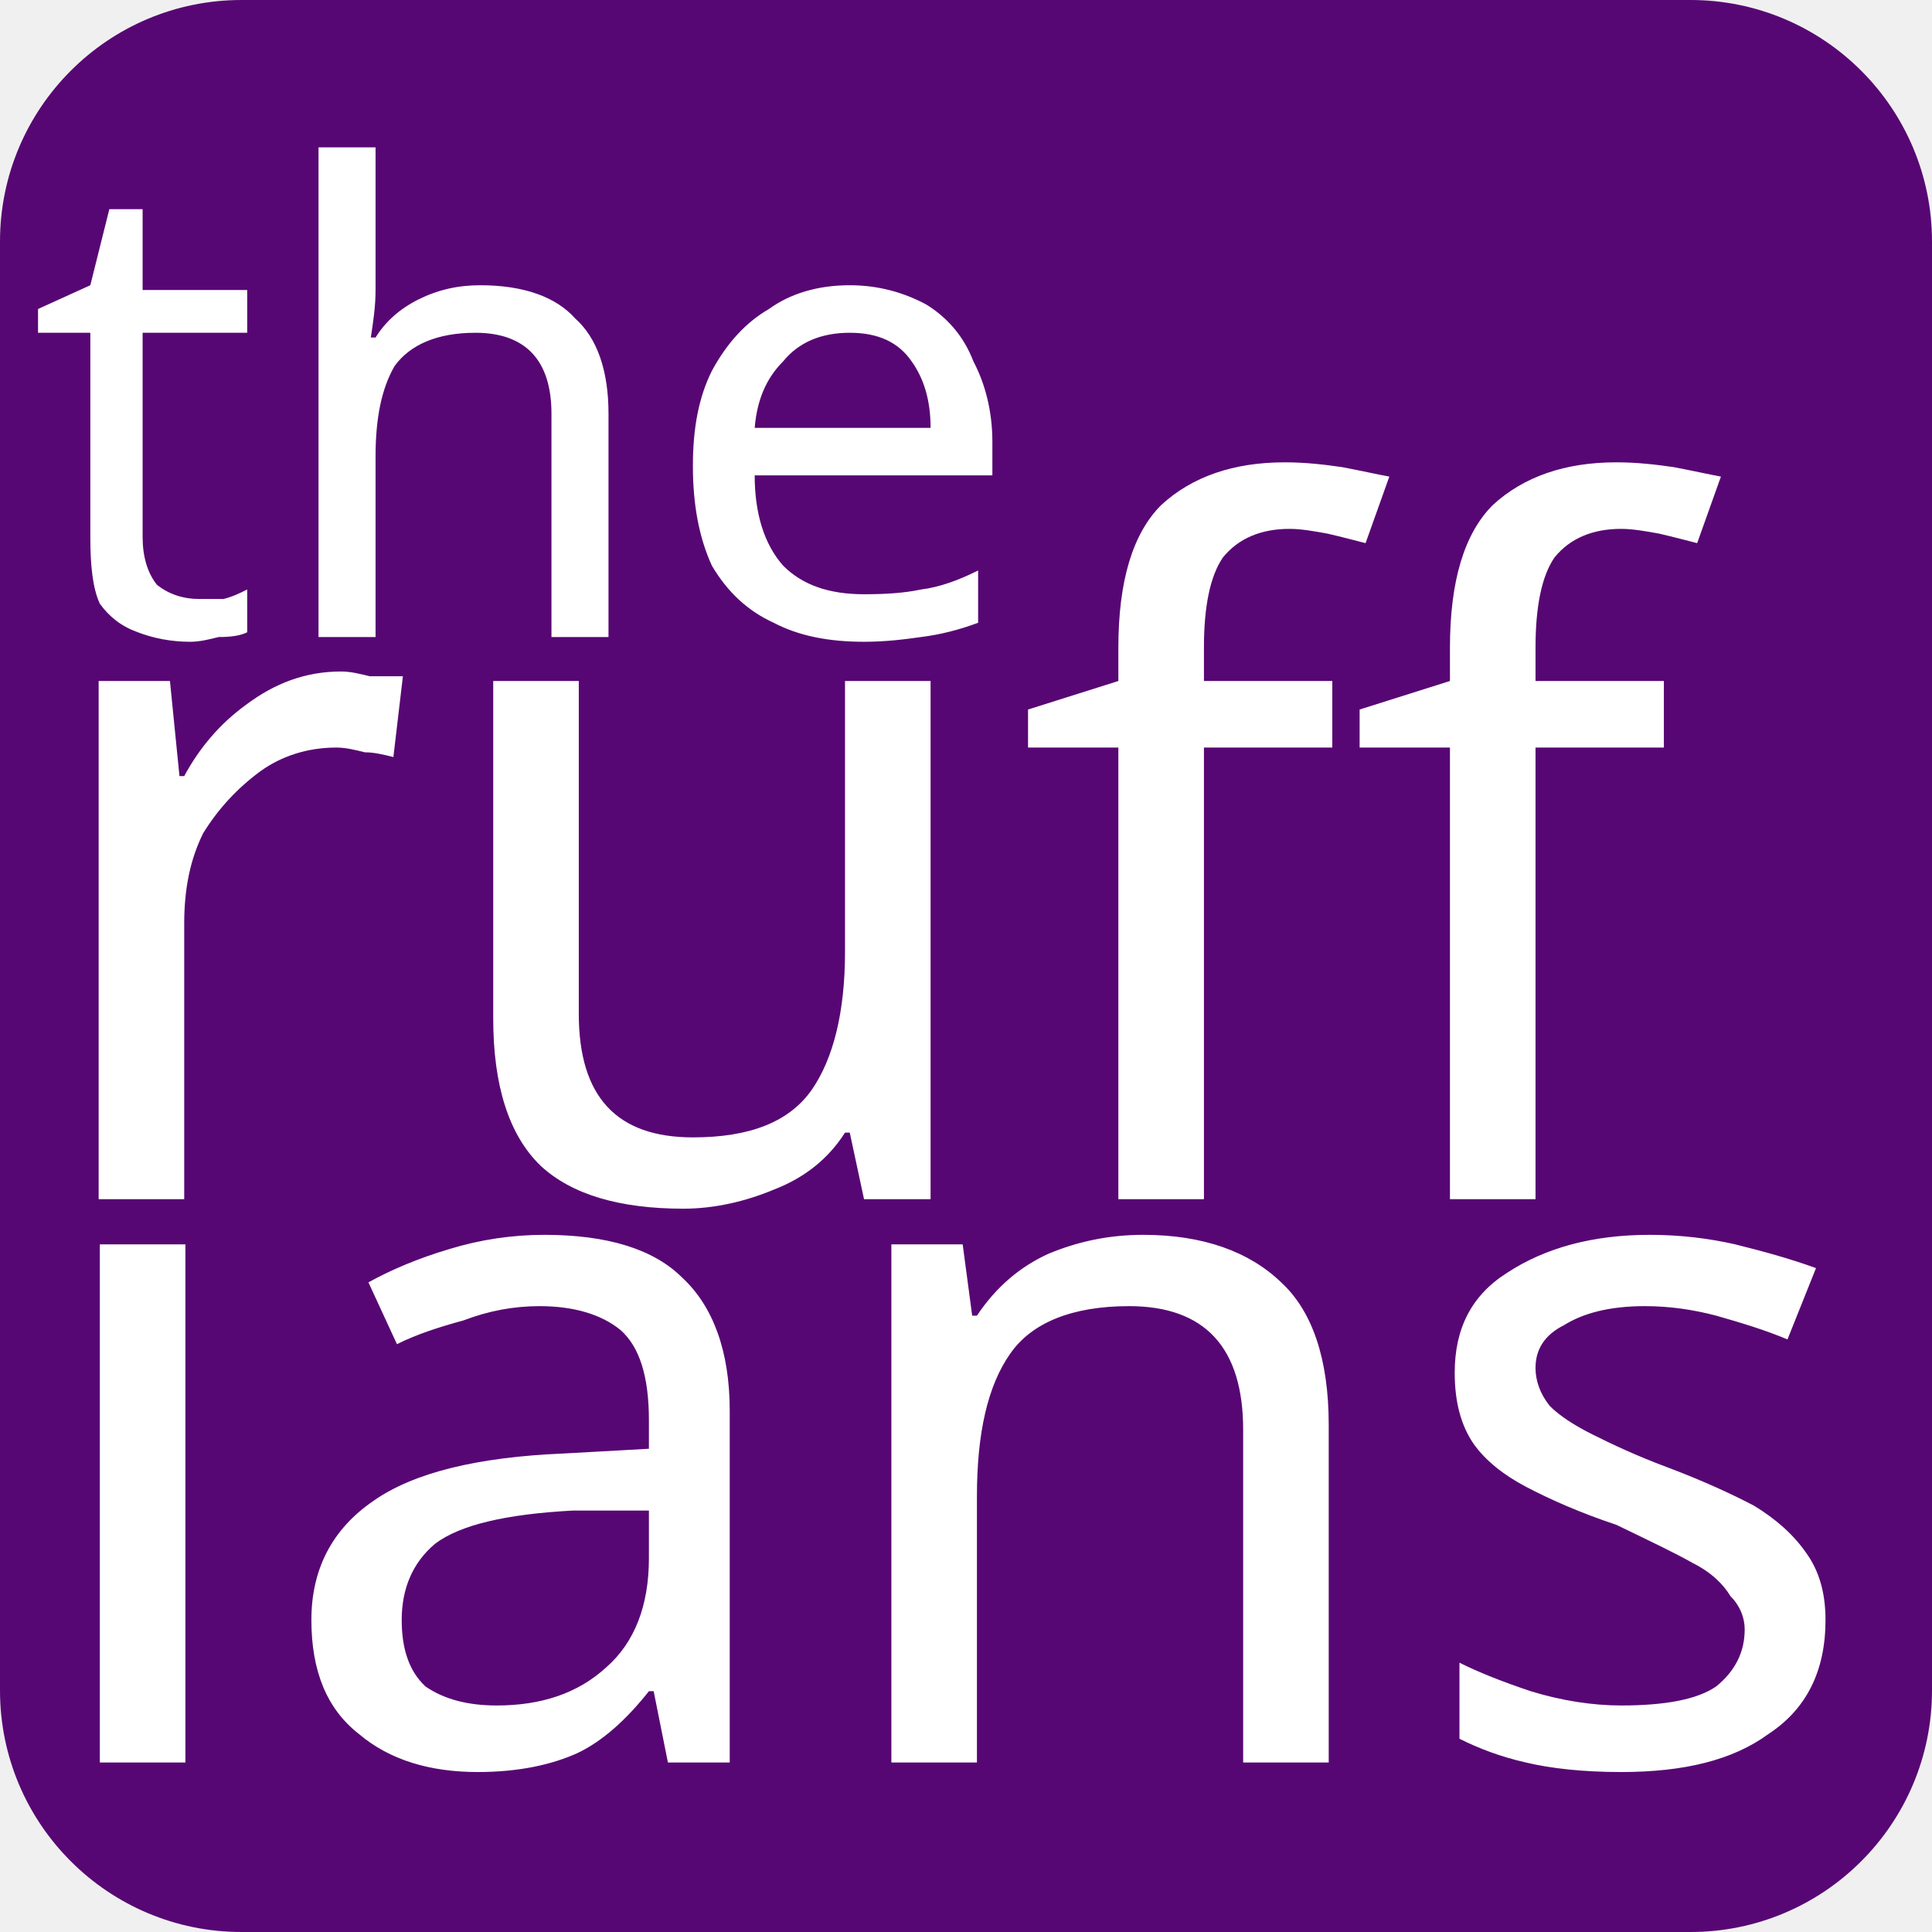
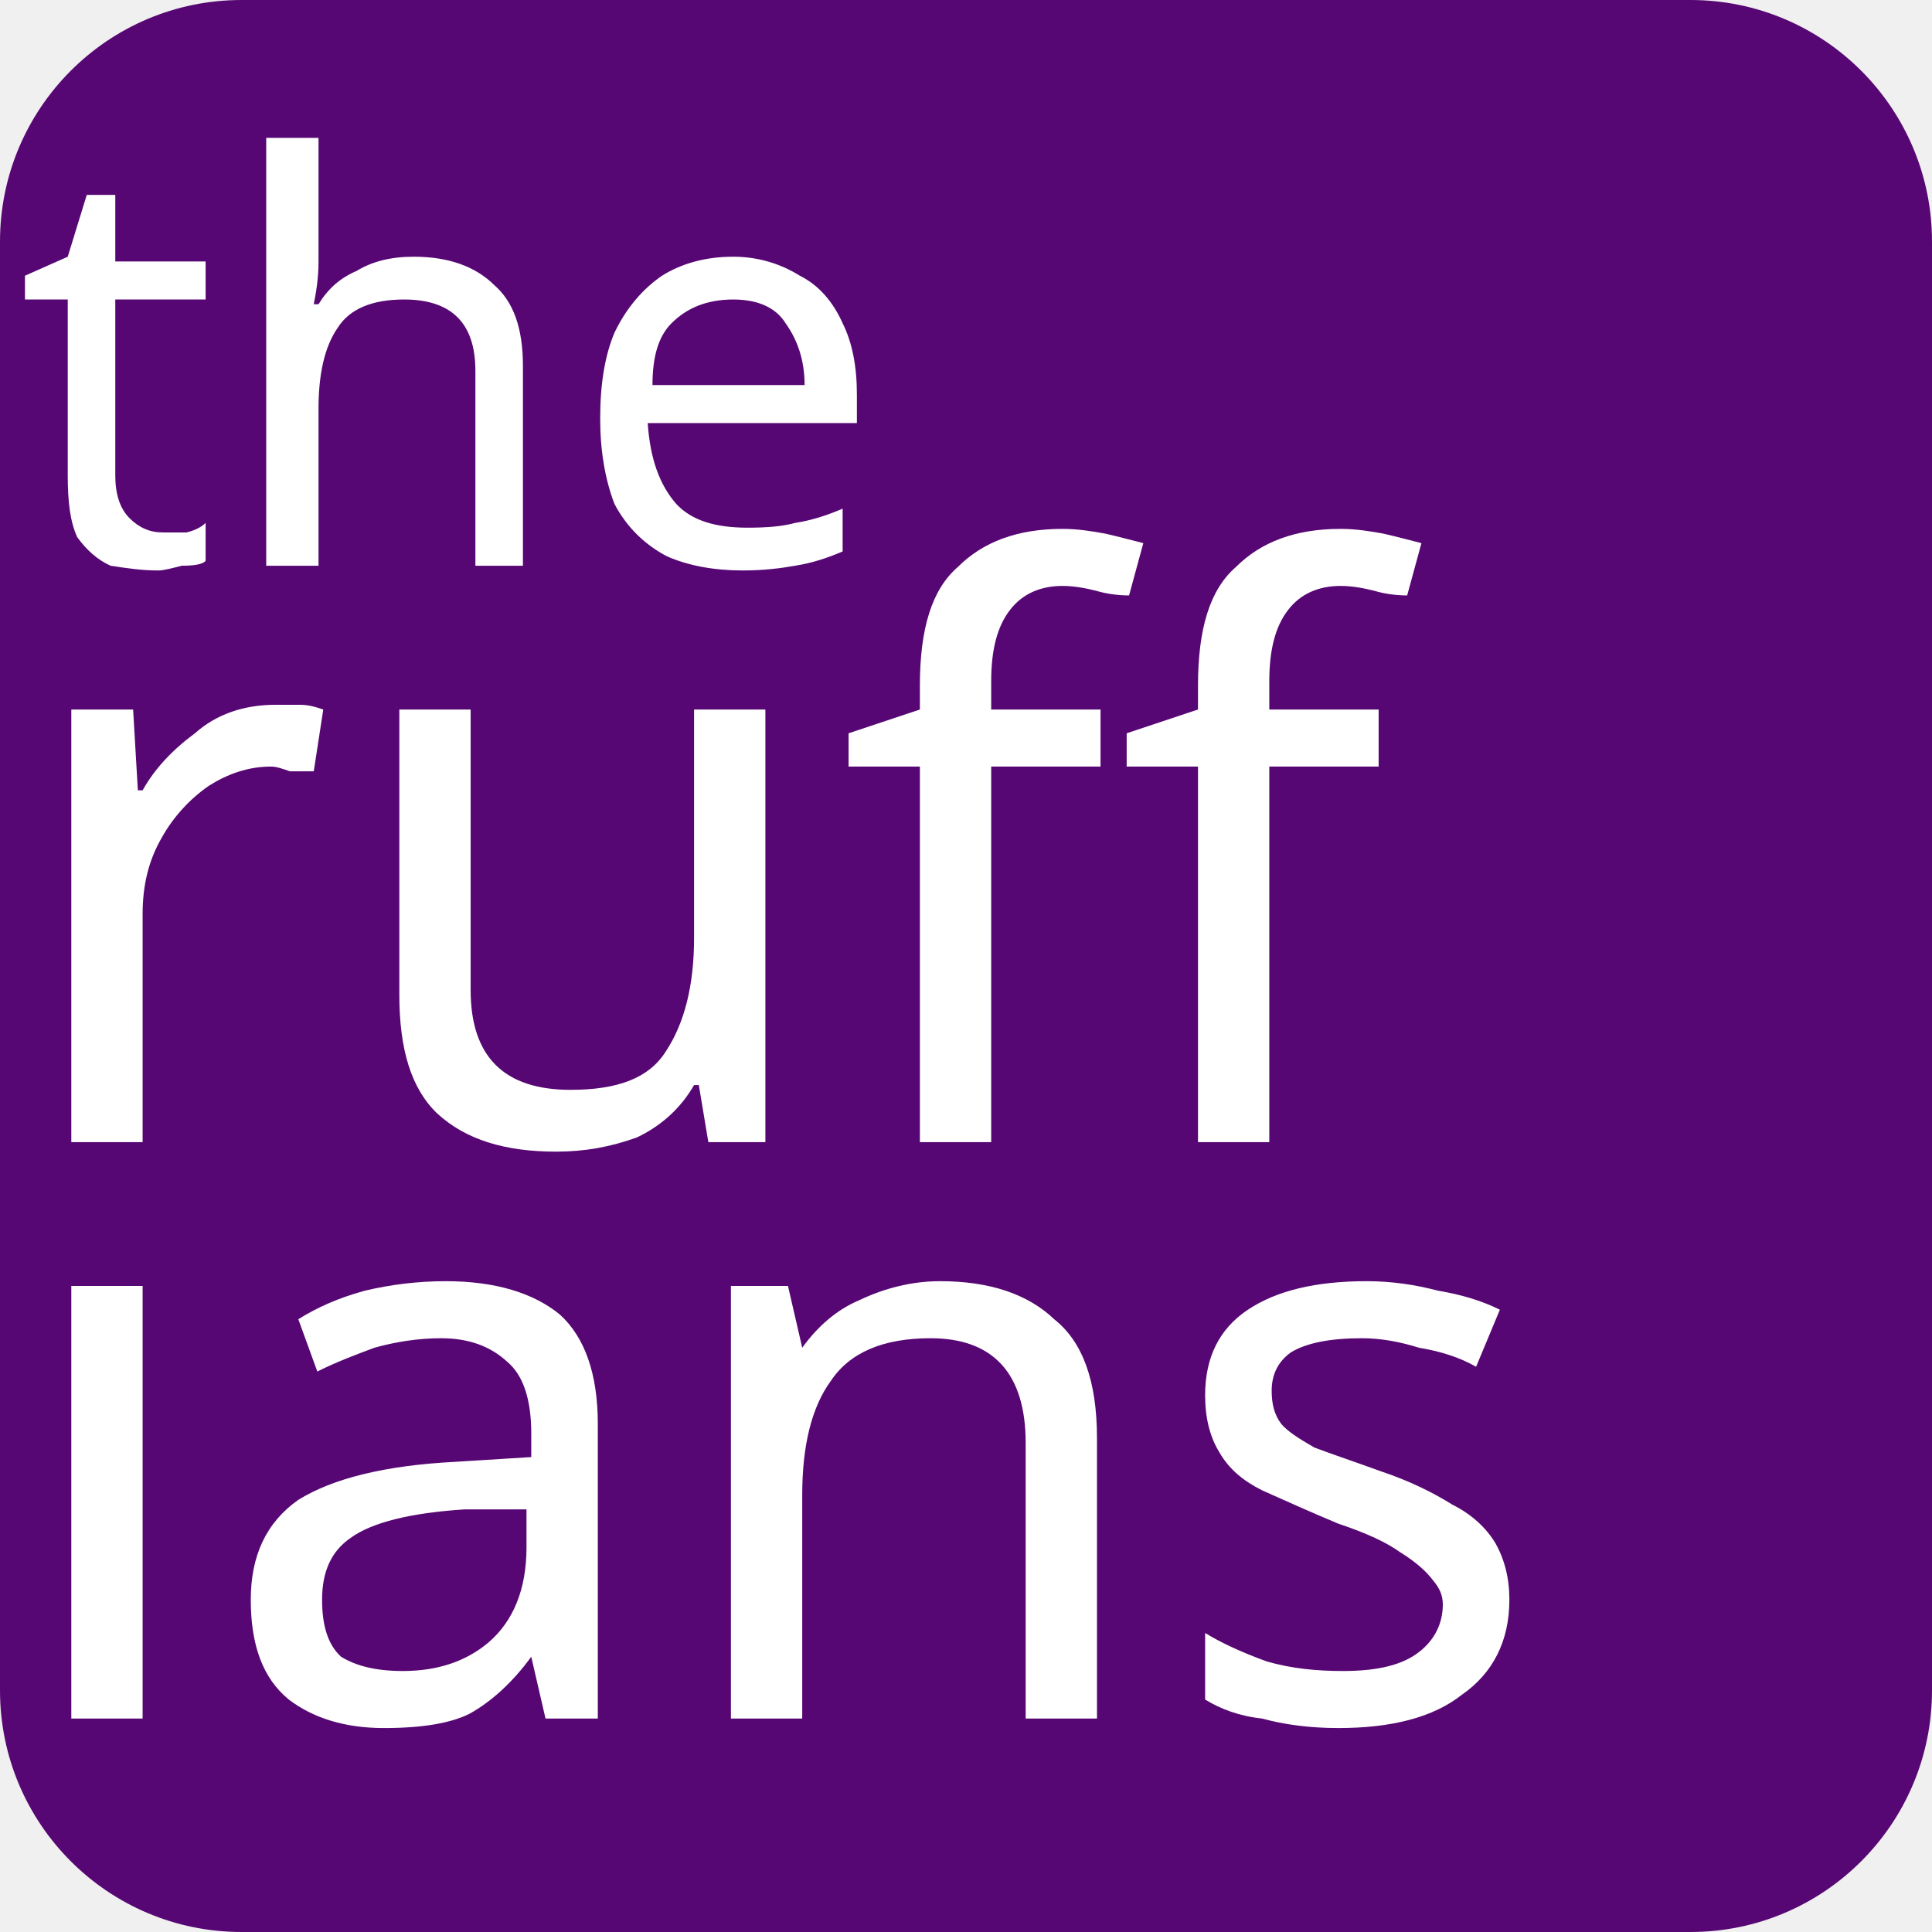
<svg xmlns="http://www.w3.org/2000/svg" width="24" height="24" viewBox="0 0 6.35 6.35" version="1.1" id="svg5">
  <defs id="defs2" />
  <g id="layer1">
    <rect style="fill:#570773;fill-opacity:1;fill-rule:nonzero;stroke-width:0.4;stroke-linecap:round;stroke-linejoin:round;stroke-opacity:0.906;stop-color:#000000" id="rect5362" width="6.35" height="6.35" x="0" y="0" ry="0.794" />
-     <text xml:space="preserve" style="font-size:2.822px;line-height:0.55;font-family:'Atkinson Hyperlegible';-inkscape-font-specification:'Atkinson Hyperlegible';fill:#ffffff;fill-opacity:1;fill-rule:nonzero;stroke-width:0.4;stroke-linecap:round;stroke-linejoin:round;stroke-opacity:0.906;stop-color:#000000" x="0.003" y="2.092" id="text186">
-       <tspan id="tspan184" style="font-style:normal;font-variant:normal;font-weight:normal;font-stretch:normal;font-size:2.117px;font-family:Lexend;-inkscape-font-specification:Lexend;fill:#ffffff;fill-opacity:1;fill-rule:nonzero;stroke-width:0.4" x="0.003" y="2.092" dx="0.092">the</tspan>
-       <tspan style="font-style:normal;font-variant:normal;font-weight:normal;font-stretch:normal;font-size:3.175px;font-family:Lexend;-inkscape-font-specification:Lexend;fill:#ffffff;fill-opacity:1;fill-rule:nonzero;stroke-width:0.4" x="0.003" y="3.942" id="tspan1676" dx="0.056">ruff</tspan>
-       <tspan style="font-style:normal;font-variant:normal;font-weight:normal;font-stretch:normal;font-size:3.175px;font-family:Lexend;-inkscape-font-specification:Lexend;fill:#ffffff;fill-opacity:1;fill-rule:nonzero;stroke-width:0.4" x="0.003" y="5.793" id="tspan1678" dx="0.058">ıans</tspan>
+     <text xml:space="preserve" style="font-size:2.822px;line-height:0.6;font-family:'Atkinson Hyperlegible';-inkscape-font-specification:'Atkinson Hyperlegible';fill:#ffffff;fill-opacity:1;fill-rule:nonzero;stroke-width:0.4;stroke-linecap:round;stroke-linejoin:round;stroke-opacity:0.906;stop-color:#000000" x="-0.042" y="1.86" id="text186">
+       <tspan id="tspan184" style="font-style:normal;font-variant:normal;font-weight:normal;font-stretch:normal;font-size:1.852px;font-family:'FOT-Yuruka Std';-inkscape-font-specification:'FOT-Yuruka Std';fill:#ffffff;fill-opacity:1;fill-rule:nonzero;stroke-width:0.4" x="-0.042" y="1.86" dx="0.092">the</tspan>
+       <tspan style="font-style:normal;font-variant:normal;font-weight:normal;font-stretch:normal;font-size:2.646px;font-family:'FOT-Yuruka Std';-inkscape-font-specification:'FOT-Yuruka Std';fill:#ffffff;fill-opacity:1;fill-rule:nonzero;stroke-width:0.4" x="-0.042" y="3.755" id="tspan1676" dx="0.056">ruff</tspan>
+       <tspan style="font-style:normal;font-variant:normal;font-weight:normal;font-stretch:normal;font-size:2.646px;font-family:'FOT-Yuruka Std';-inkscape-font-specification:'FOT-Yuruka Std';fill:#ffffff;fill-opacity:1;fill-rule:nonzero;stroke-width:0.4" x="-0.042" y="5.65" id="tspan1678" dx="0.058">ıans</tspan>
    </text>
  </g>
</svg>
